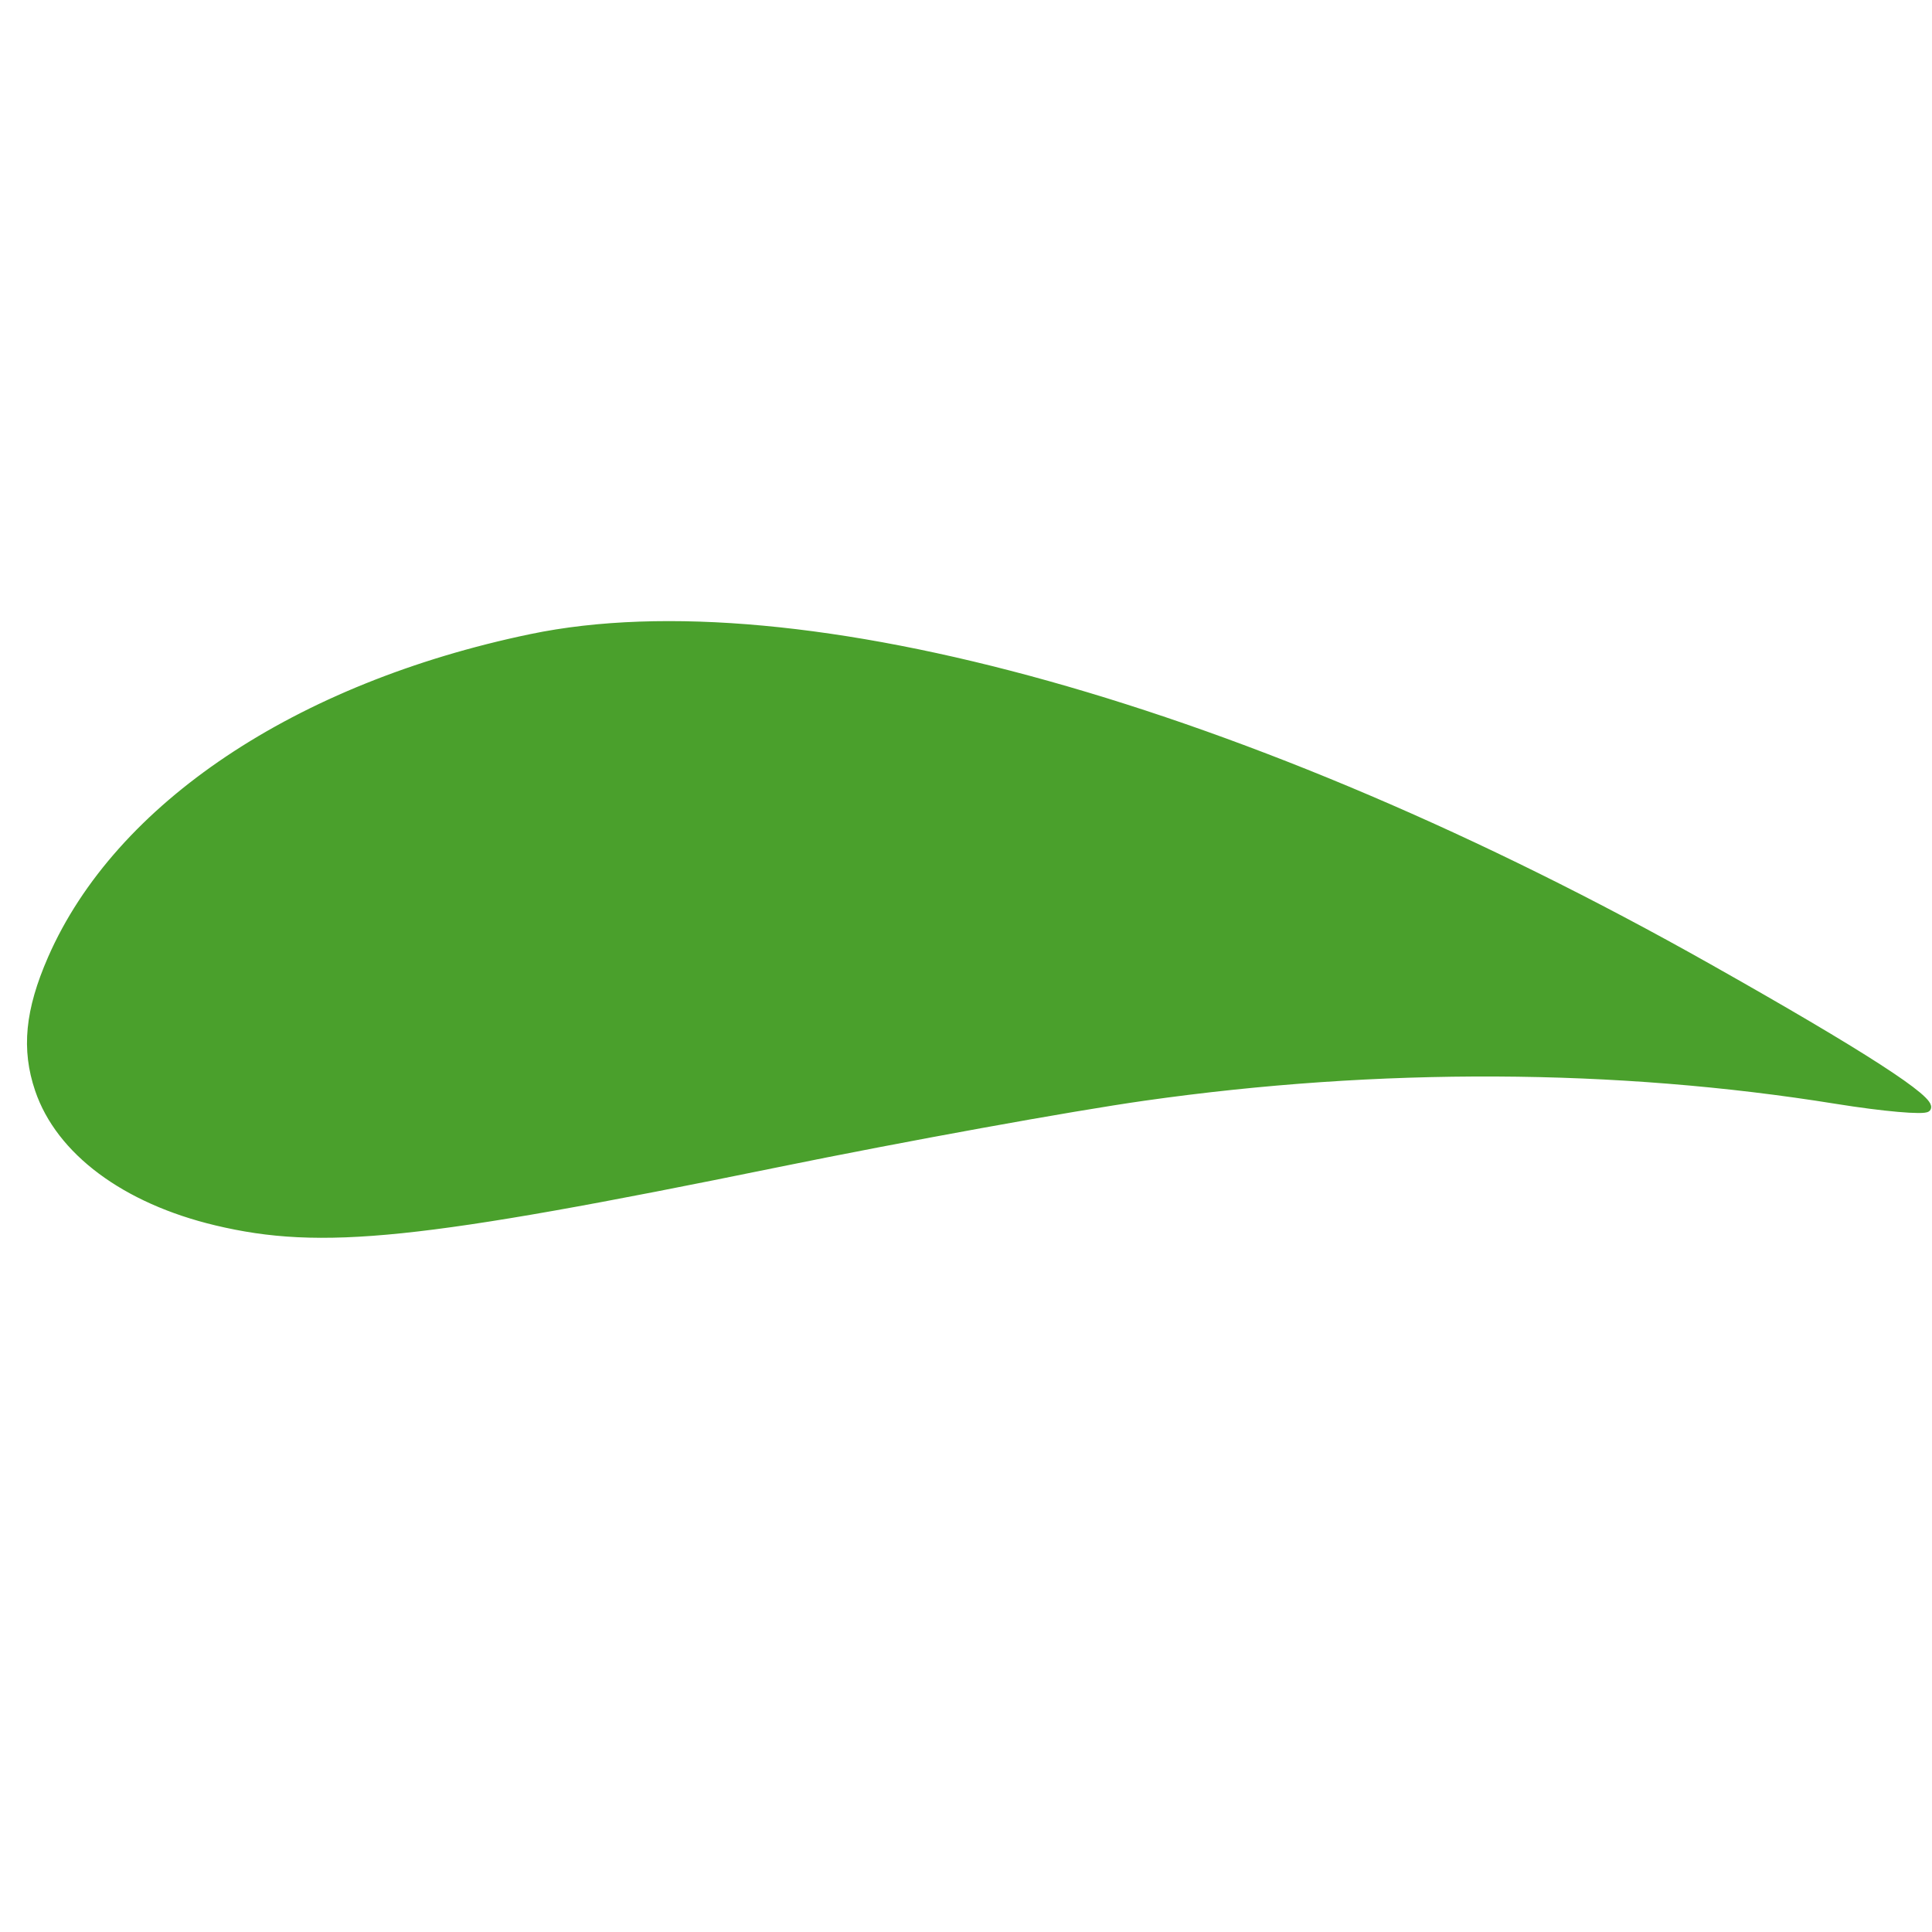
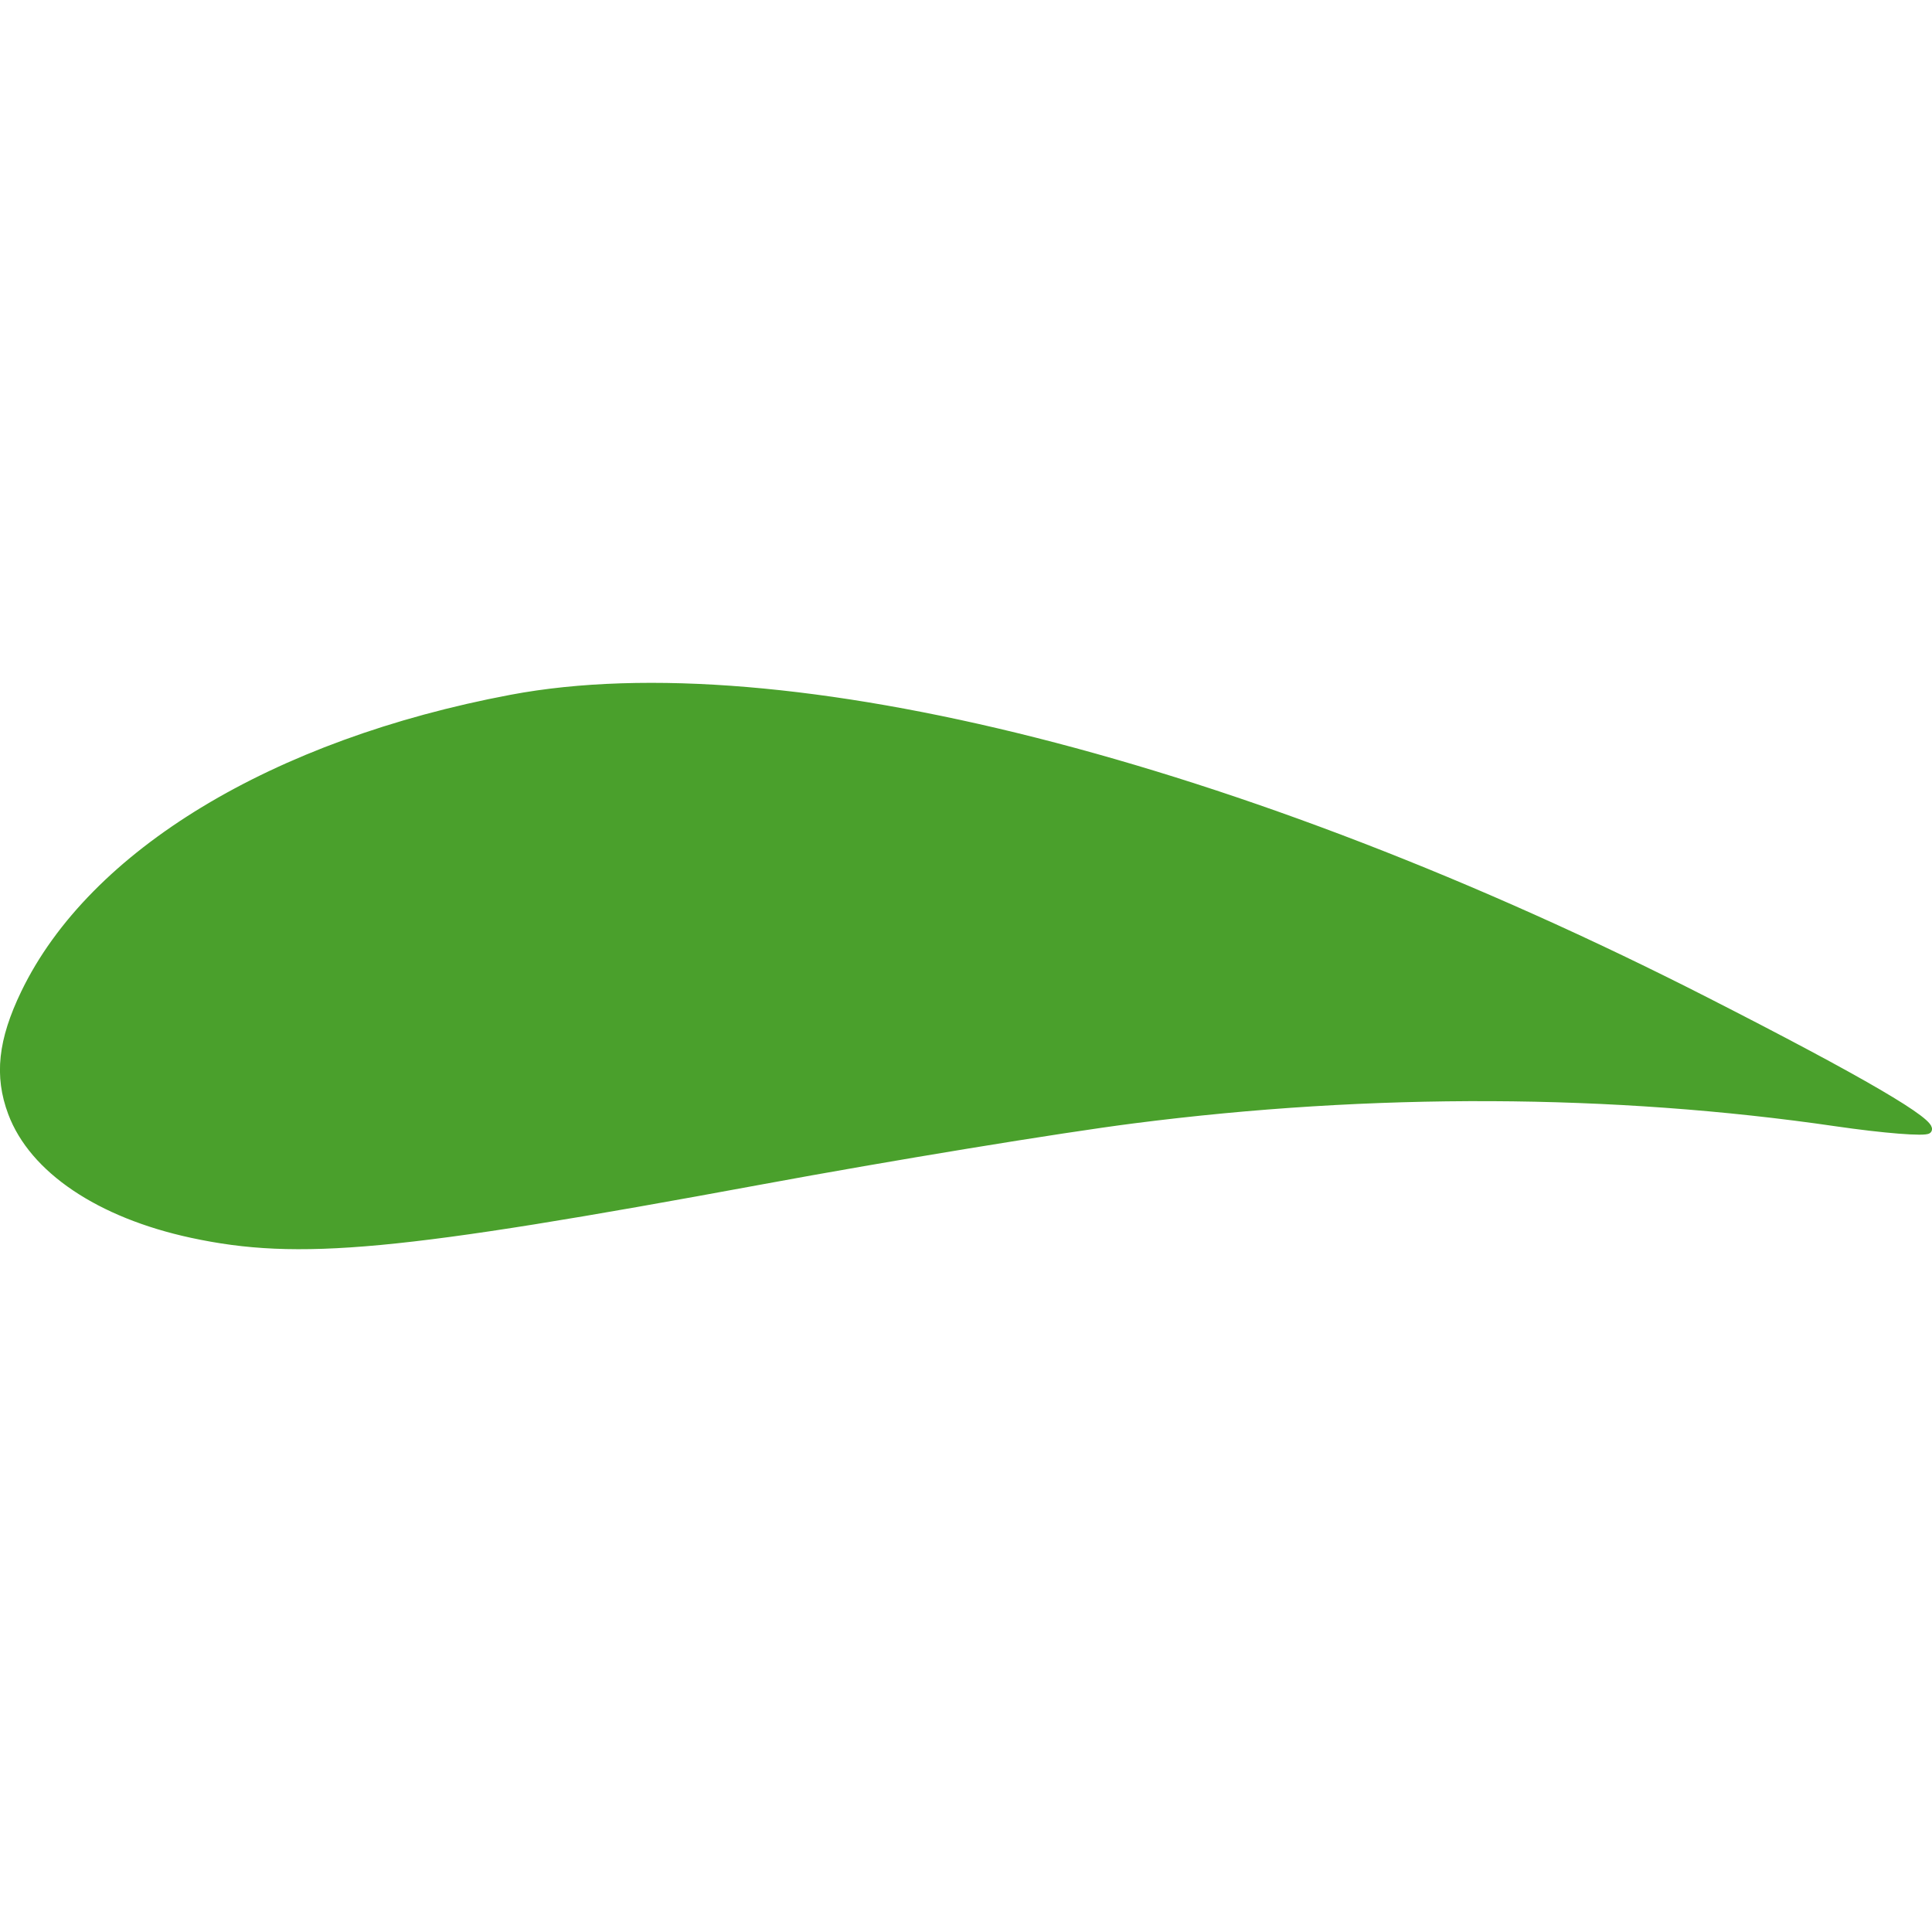
- <svg xmlns="http://www.w3.org/2000/svg" width="128" height="128" viewBox="0 0 96 96" version="1.1" id="svg3">
+ <svg xmlns="http://www.w3.org/2000/svg" width="128" height="128" viewBox="0 0 128 128" version="1.1" id="svg3">
  <defs id="defs7" />
-   <path style="fill:#4aa02c;fill-opacity:1;stroke:#4aa02c;stroke-width:0.346;stroke-miterlimit:4;stroke-dasharray:none;stroke-opacity:1" d="M 10.735,60.719 C 6.208,59.64 2.952,57.214 1.91,54.144 1.229,52.134 1.417,50.211 2.548,47.625 5.862,40.052 14.758,34.1 26.381,31.679 c 13.273,-2.765 35.688,3.508 58.509,16.373 7.631,4.302 11.244,6.636 10.87,7.023 -0.152,0.157 -2.183,-0.021 -4.514,-0.397 -10.916,-1.76 -22.715,-1.814 -34.389,-0.157 -3.675,0.522 -11.889,2.012 -18.254,3.312 -17.755,3.627 -22.638,4.133 -27.869,2.886 z" id="path4505" />
+   <path style="fill:#4aa02c;fill-opacity:1;stroke:#4aa02c;stroke-width:0.445;stroke-miterlimit:4;stroke-dasharray:none;stroke-opacity:1" d="M 12.696,81.79 C 6.57,80.469 2.164,77.5 0.755,73.742 -0.167,71.282 0.088,68.929 1.618,65.764 6.102,56.497 18.139,49.213 33.867,46.25 51.827,42.866 82.156,50.543 113.036,66.288 c 10.326,5.265 15.214,8.122 14.708,8.595 -0.206,0.192 -2.954,-0.026 -6.108,-0.486 -14.77,-2.154 -30.736,-2.22 -46.531,-0.193 -4.973,0.638 -16.087,2.462 -24.699,4.054 -24.025,4.439 -30.631,5.058 -37.71,3.532 z" id="path4505" />
</svg>
